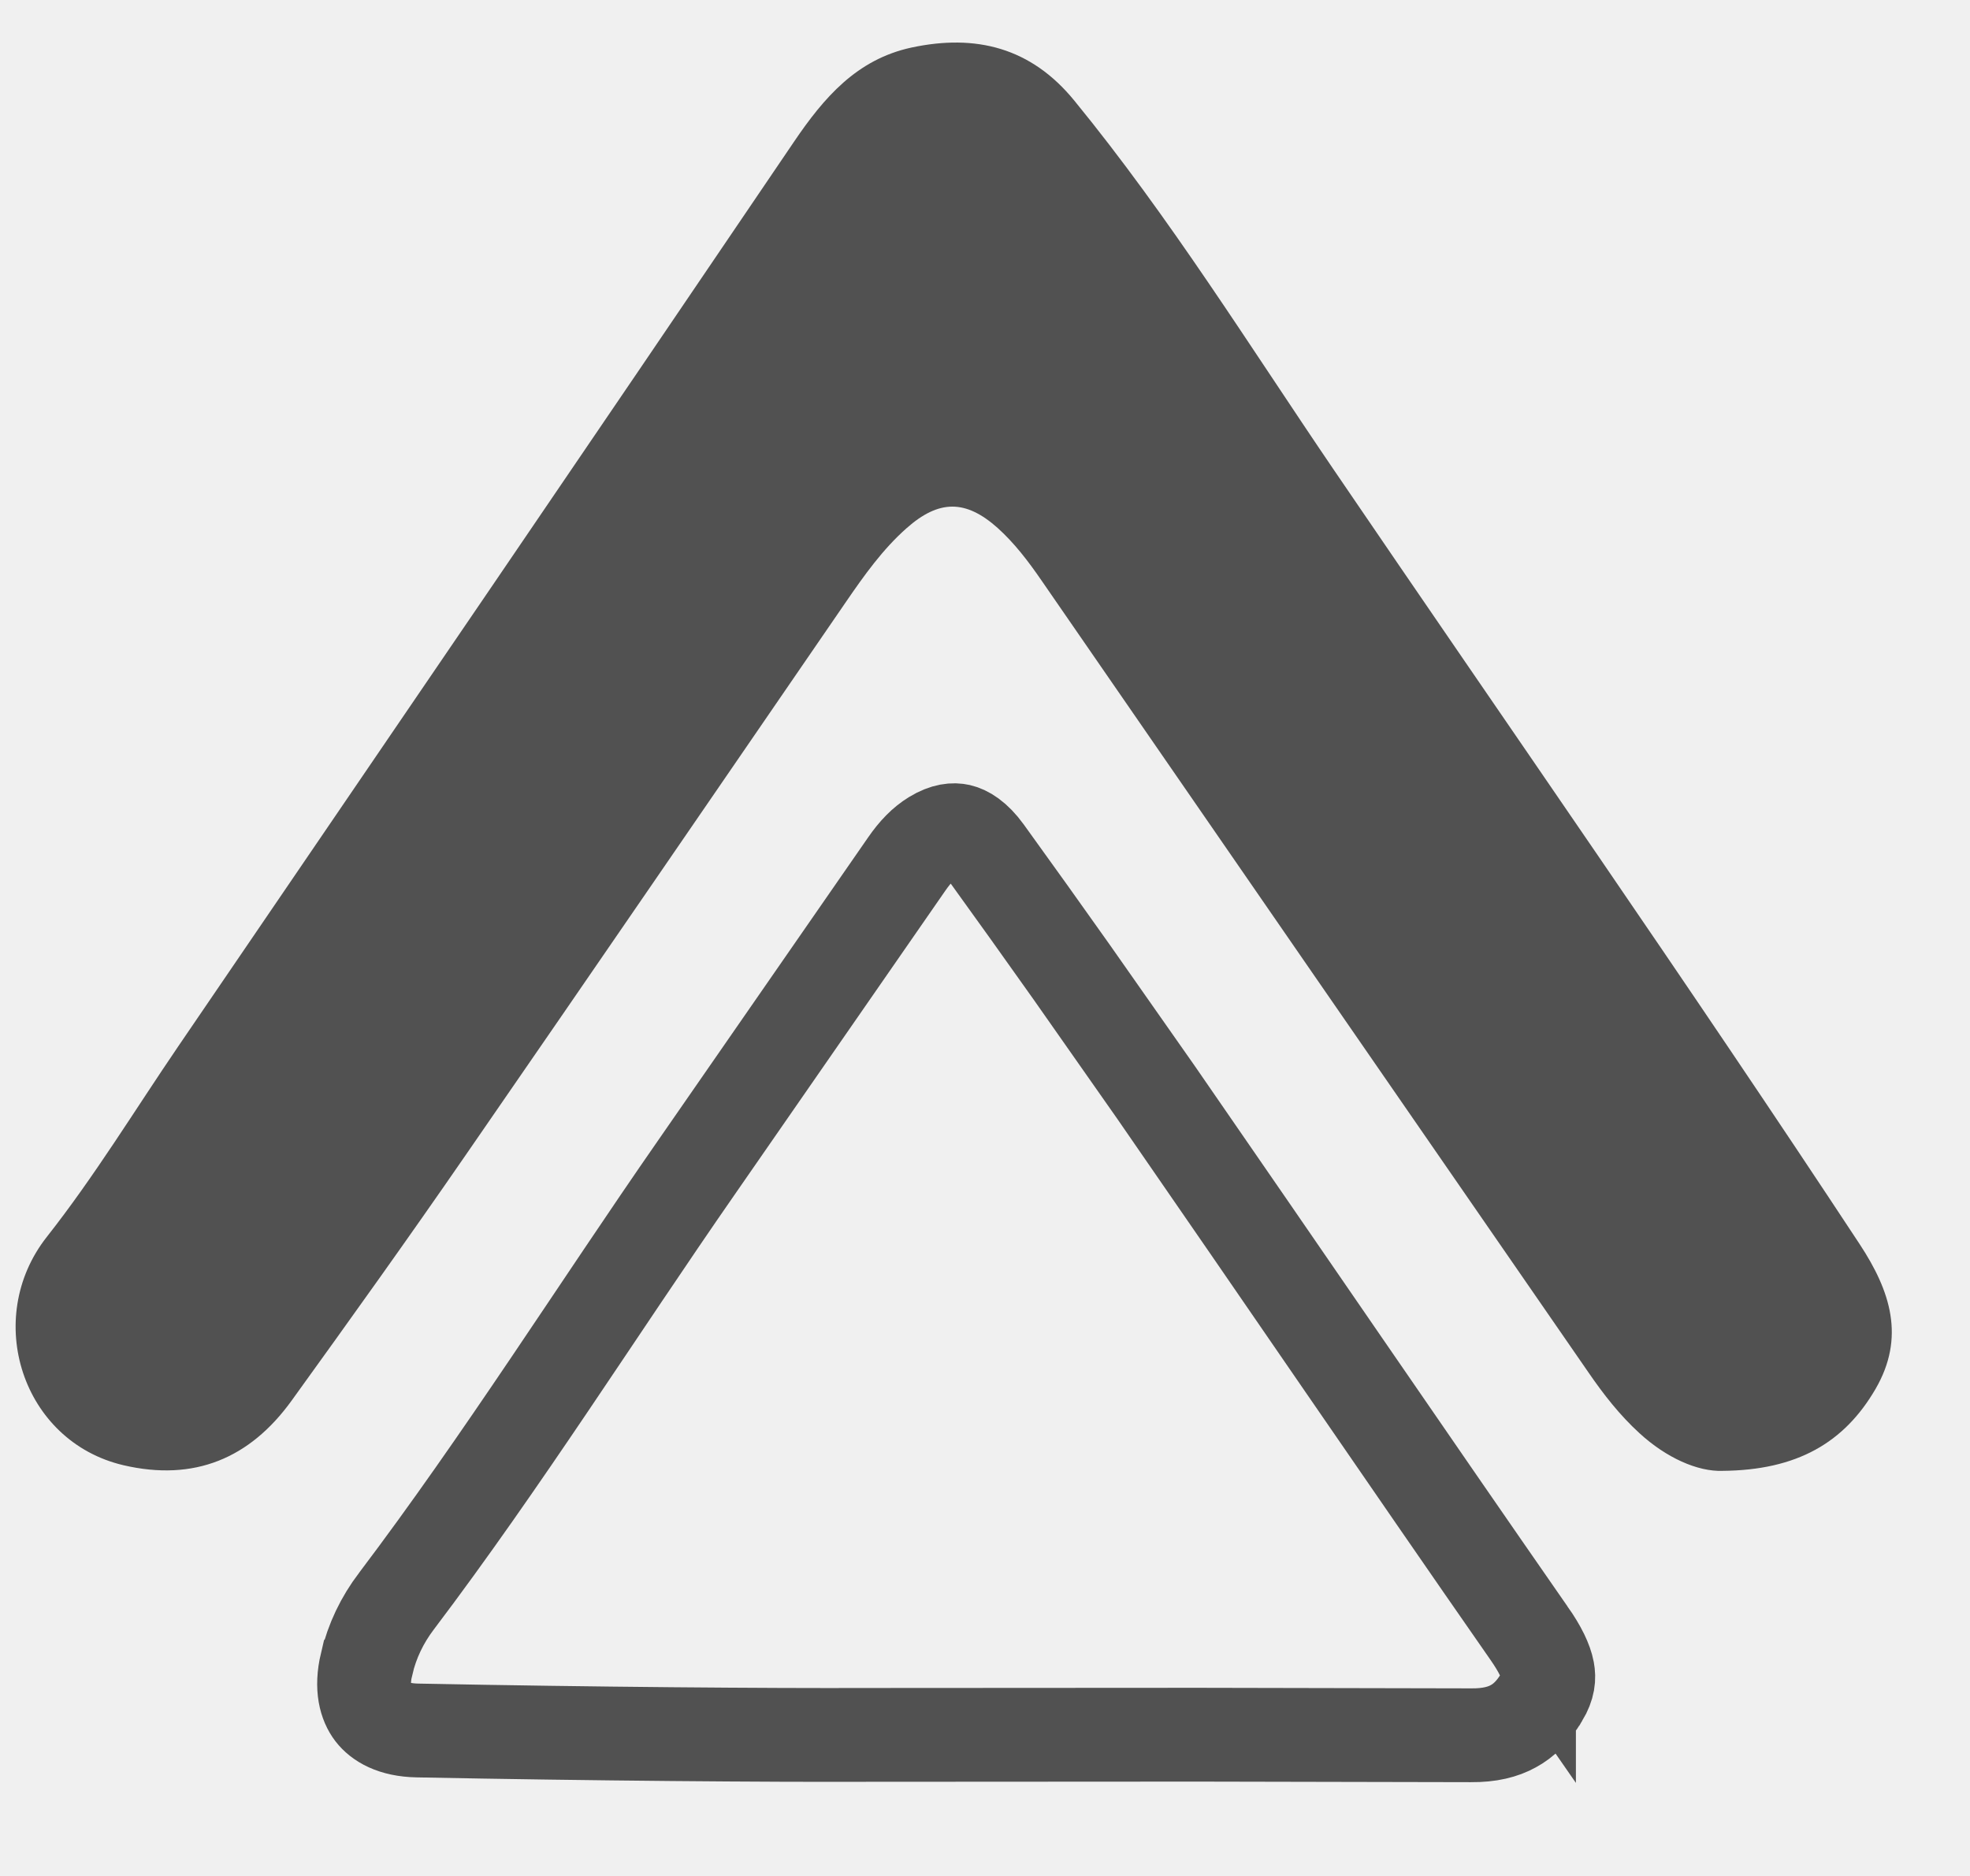
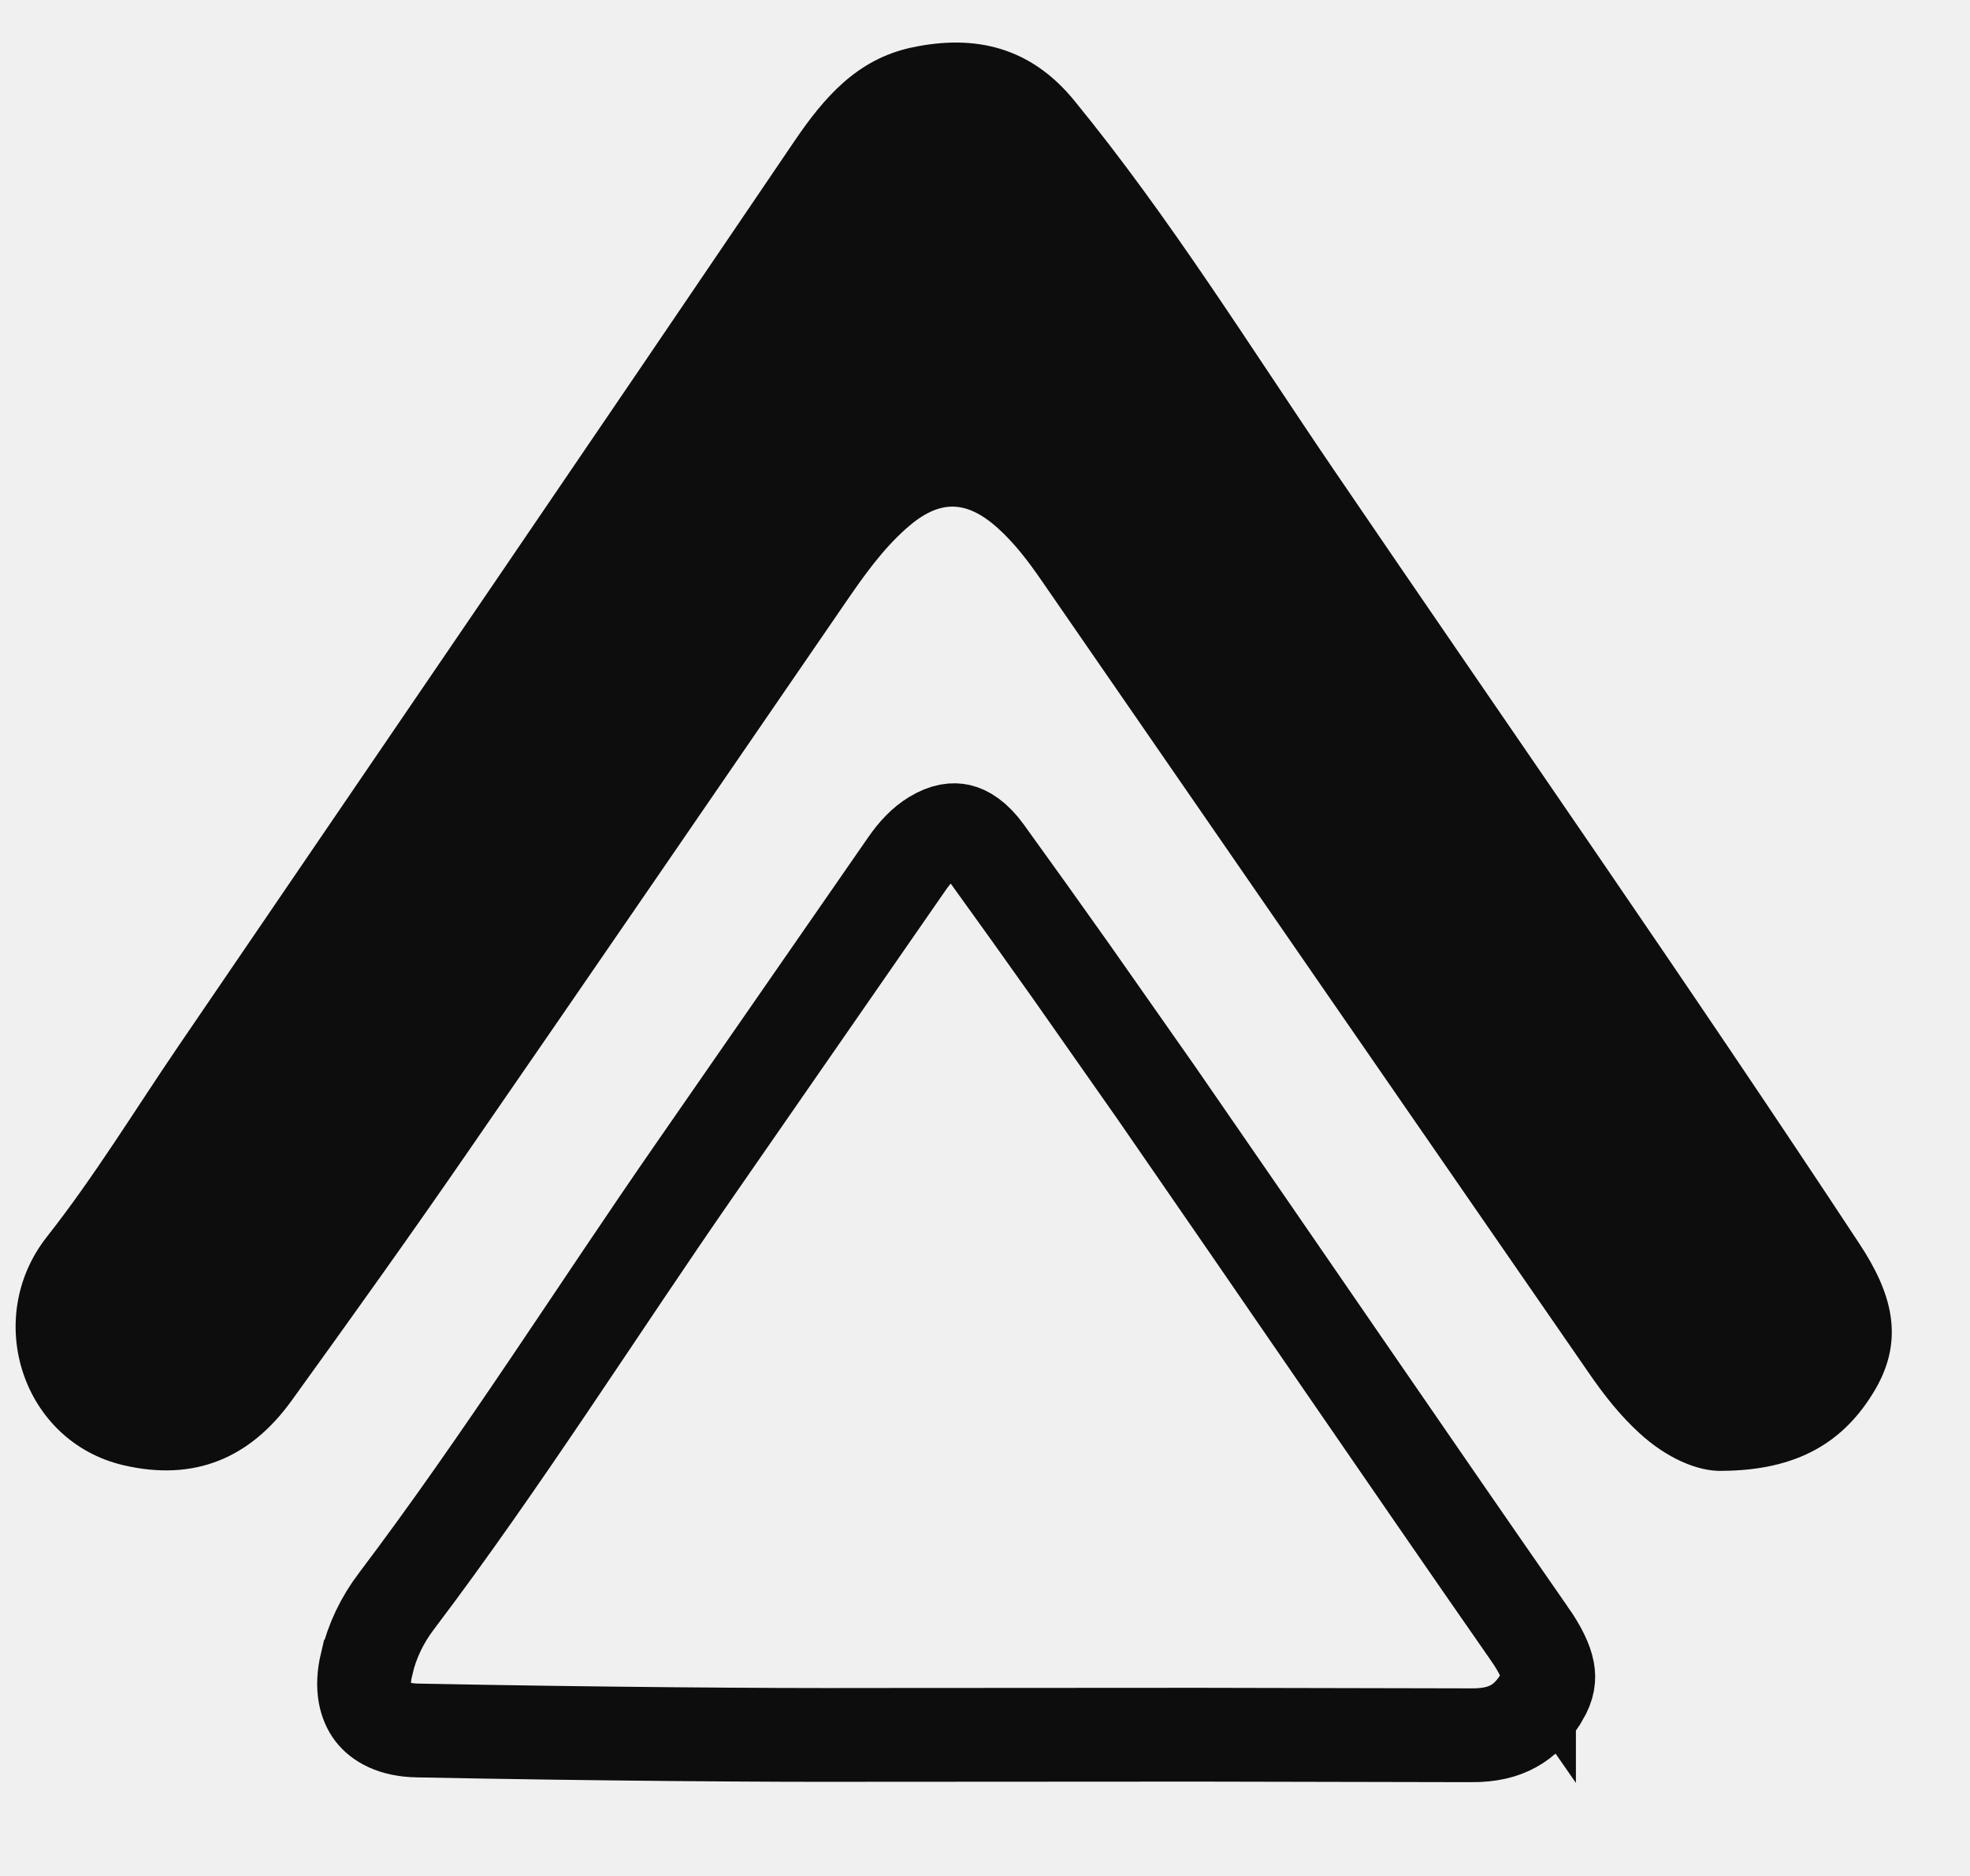
<svg xmlns="http://www.w3.org/2000/svg" width="21" height="20" viewBox="0 0 21 20" fill="none">
  <g clip-path="url(#clip0_9838_5632)">
-     <path d="M18.363 15.681C18.097 15.691 17.762 15.542 17.475 15.278C17.265 15.086 17.093 14.865 16.933 14.632C14.988 11.818 13.045 9.004 11.102 6.188C10.963 5.986 10.816 5.792 10.634 5.628C10.295 5.326 10.01 5.324 9.663 5.632C9.409 5.857 9.213 6.133 9.022 6.411C7.669 8.381 6.319 10.353 4.961 12.319C4.355 13.198 3.732 14.068 3.108 14.933C2.664 15.548 2.071 15.797 1.316 15.621C0.236 15.368 -0.185 14.058 0.498 13.188C1.007 12.542 1.437 11.835 1.901 11.154C4.089 7.945 6.282 4.733 8.462 1.514C8.783 1.04 9.133 0.633 9.716 0.507C10.403 0.36 10.992 0.507 11.454 1.075C12.471 2.319 13.317 3.684 14.217 5.007C16.089 7.757 17.993 10.484 19.823 13.263C20.153 13.764 20.312 14.258 19.993 14.808C19.66 15.38 19.157 15.675 18.359 15.681H18.363Z" fill="#0D0D0D" fill-opacity="0.7" />
-     <path d="M10.228 8.857C10.292 8.872 10.393 8.924 10.508 9.083C10.815 9.508 11.119 9.933 11.421 10.36L12.323 11.646C13.646 13.559 14.969 15.498 16.299 17.412V17.411C16.421 17.586 16.479 17.712 16.498 17.811C16.512 17.888 16.508 17.971 16.437 18.09L16.436 18.091C16.342 18.25 16.239 18.346 16.131 18.404C16.023 18.464 15.879 18.502 15.682 18.5L12.774 18.494C11.737 18.495 10.598 18.496 9.256 18.496H9.252C8.197 18.5 6.325 18.486 4.45 18.449C4.186 18.444 4.043 18.351 3.972 18.259C3.901 18.166 3.846 18 3.908 17.739L3.909 17.738C3.966 17.495 4.073 17.272 4.226 17.07L4.227 17.069C5.358 15.573 6.376 13.955 7.42 12.452L9.664 9.214C9.756 9.08 9.848 8.987 9.951 8.924C10.079 8.846 10.169 8.844 10.228 8.857Z" stroke="#0D0D0D" stroke-opacity="0.7" />
+     <path d="M18.363 15.681C18.097 15.691 17.762 15.542 17.475 15.278C17.265 15.086 17.093 14.865 16.933 14.632C14.988 11.818 13.045 9.004 11.102 6.188C10.963 5.986 10.816 5.792 10.634 5.628C10.295 5.326 10.01 5.324 9.663 5.632C9.409 5.857 9.213 6.133 9.022 6.411C7.669 8.381 6.319 10.353 4.961 12.319C4.355 13.198 3.732 14.068 3.108 14.933C2.664 15.548 2.071 15.797 1.316 15.621C0.236 15.368 -0.185 14.058 0.498 13.188C1.007 12.542 1.437 11.835 1.901 11.154C4.089 7.945 6.282 4.733 8.462 1.514C8.783 1.04 9.133 0.633 9.716 0.507C10.403 0.36 10.992 0.507 11.454 1.075C12.471 2.319 13.317 3.684 14.217 5.007C16.089 7.757 17.993 10.484 19.823 13.263C20.153 13.764 20.312 14.258 19.993 14.808C19.66 15.38 19.157 15.675 18.359 15.681H18.363Z" fill="#0D0D0D" fill-opacity="1" />
+     <path d="M10.228 8.857C10.292 8.872 10.393 8.924 10.508 9.083C10.815 9.508 11.119 9.933 11.421 10.36L12.323 11.646C13.646 13.559 14.969 15.498 16.299 17.412V17.411C16.421 17.586 16.479 17.712 16.498 17.811C16.512 17.888 16.508 17.971 16.437 18.09L16.436 18.091C16.342 18.25 16.239 18.346 16.131 18.404C16.023 18.464 15.879 18.502 15.682 18.5L12.774 18.494C11.737 18.495 10.598 18.496 9.256 18.496H9.252C8.197 18.5 6.325 18.486 4.45 18.449C4.186 18.444 4.043 18.351 3.972 18.259C3.901 18.166 3.846 18 3.908 17.739L3.909 17.738C3.966 17.495 4.073 17.272 4.226 17.07L4.227 17.069C5.358 15.573 6.376 13.955 7.42 12.452L9.664 9.214C9.756 9.08 9.848 8.987 9.951 8.924C10.079 8.846 10.169 8.844 10.228 8.857Z" stroke="#0D0D0D" stroke-opacity="1" />
  </g>
  <defs>
    <clipPath id="clip0_9838_5632">
      <rect width="20" height="20" fill="white" transform="translate(0.166504)" />
    </clipPath>
  </defs>
</svg>
